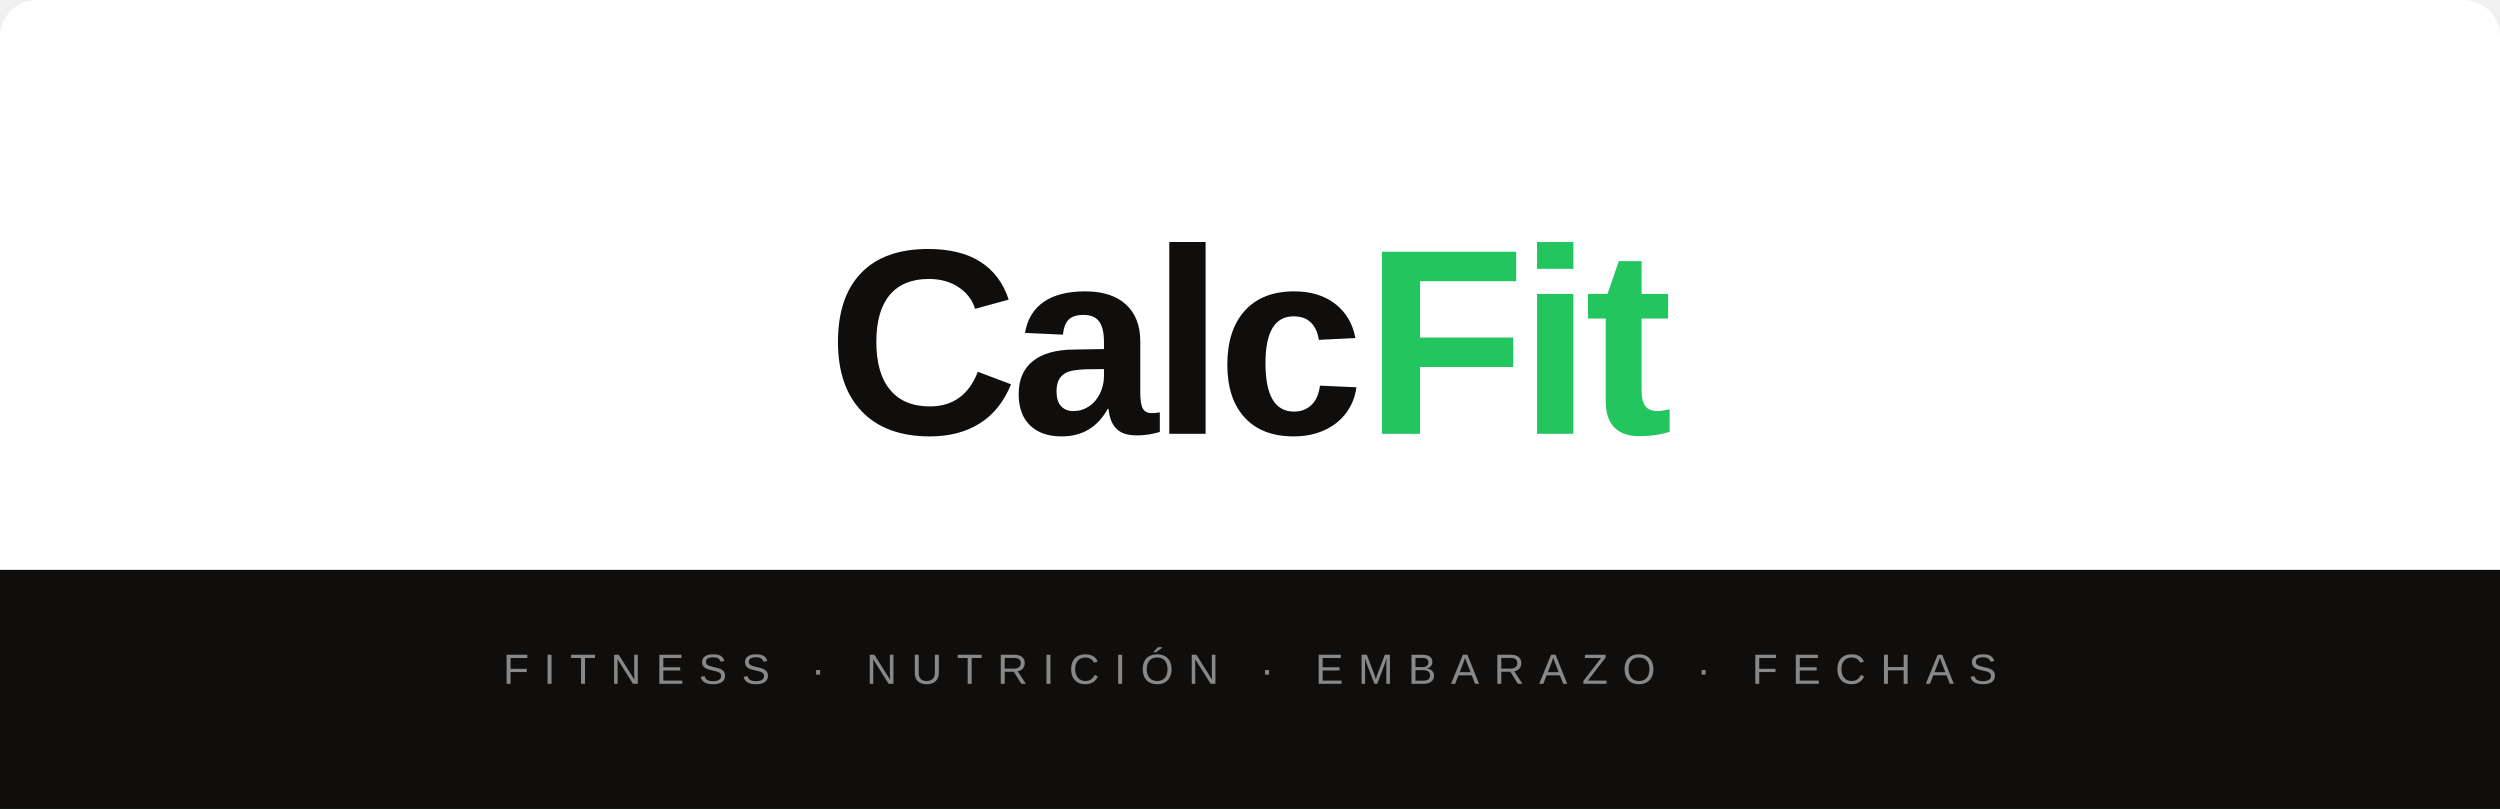
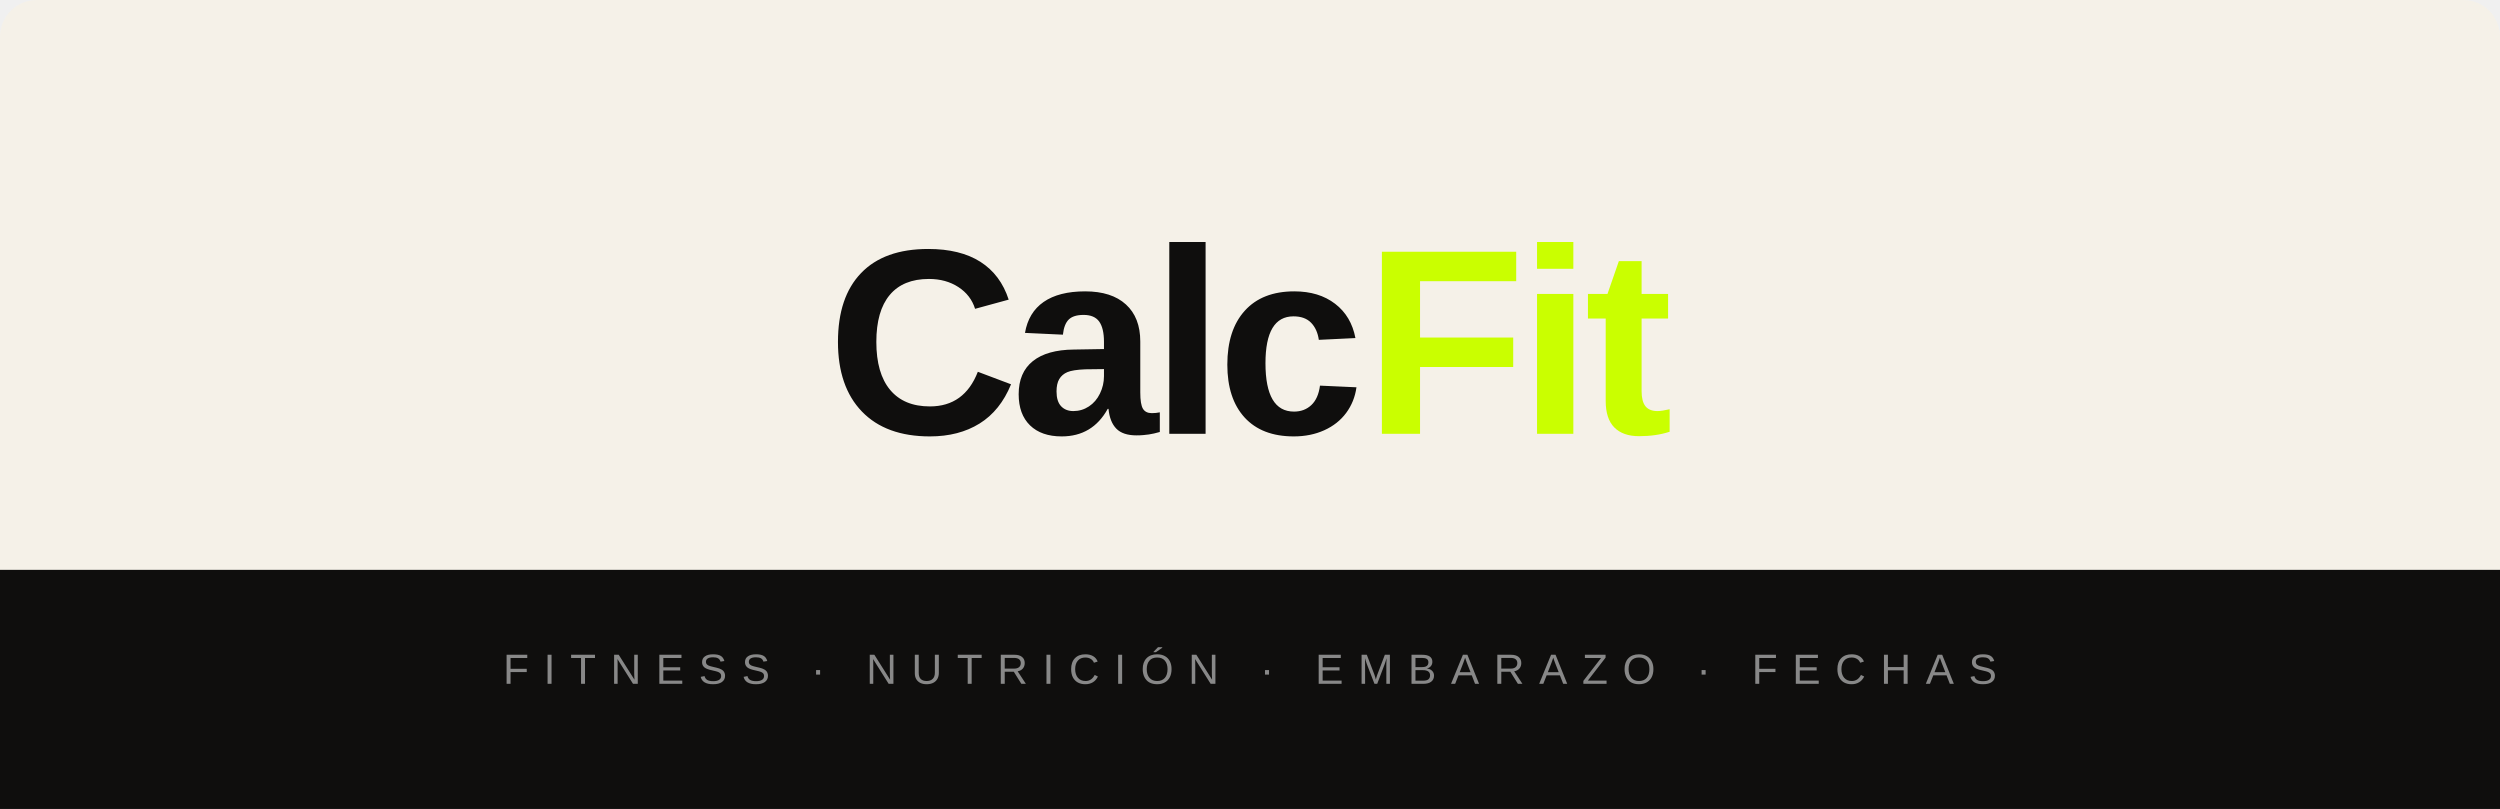
<svg xmlns="http://www.w3.org/2000/svg" viewBox="0 0 680 220">
-   <rect x="0" y="0" width="680" height="220" fill="#FFFFFF" rx="10" />
+   <rect x="0" y="0" width="680" height="220" fill="#F5F1E8" rx="10" />
  <rect x="0" y="155" width="680" height="65" fill="#0F0E0D" />
  <rect x="0" y="210" width="680" height="10" fill="#0F0E0D" />
-   <text x="340" y="118" text-anchor="middle" font-family="'Segoe UI', Arial, Helvetica, sans-serif" font-size="72" font-weight="700" letter-spacing="-2" fill="#0F0E0D">Calc<tspan fill="#22C55E">Fit</tspan>
+   <text x="340" y="118" text-anchor="middle" font-family="'Segoe UI', Arial, Helvetica, sans-serif" font-size="72" font-weight="700" letter-spacing="-2" fill="#0F0E0D">Calc<tspan fill="#CAFF00">Fit</tspan>
  </text>
  <text x="340" y="186" text-anchor="middle" font-family="'Segoe UI', Arial, Helvetica, sans-serif" font-size="11.5" font-weight="400" letter-spacing="4" fill="#888888">FITNESS · NUTRICIÓN · EMBARAZO · FECHAS</text>
</svg>
